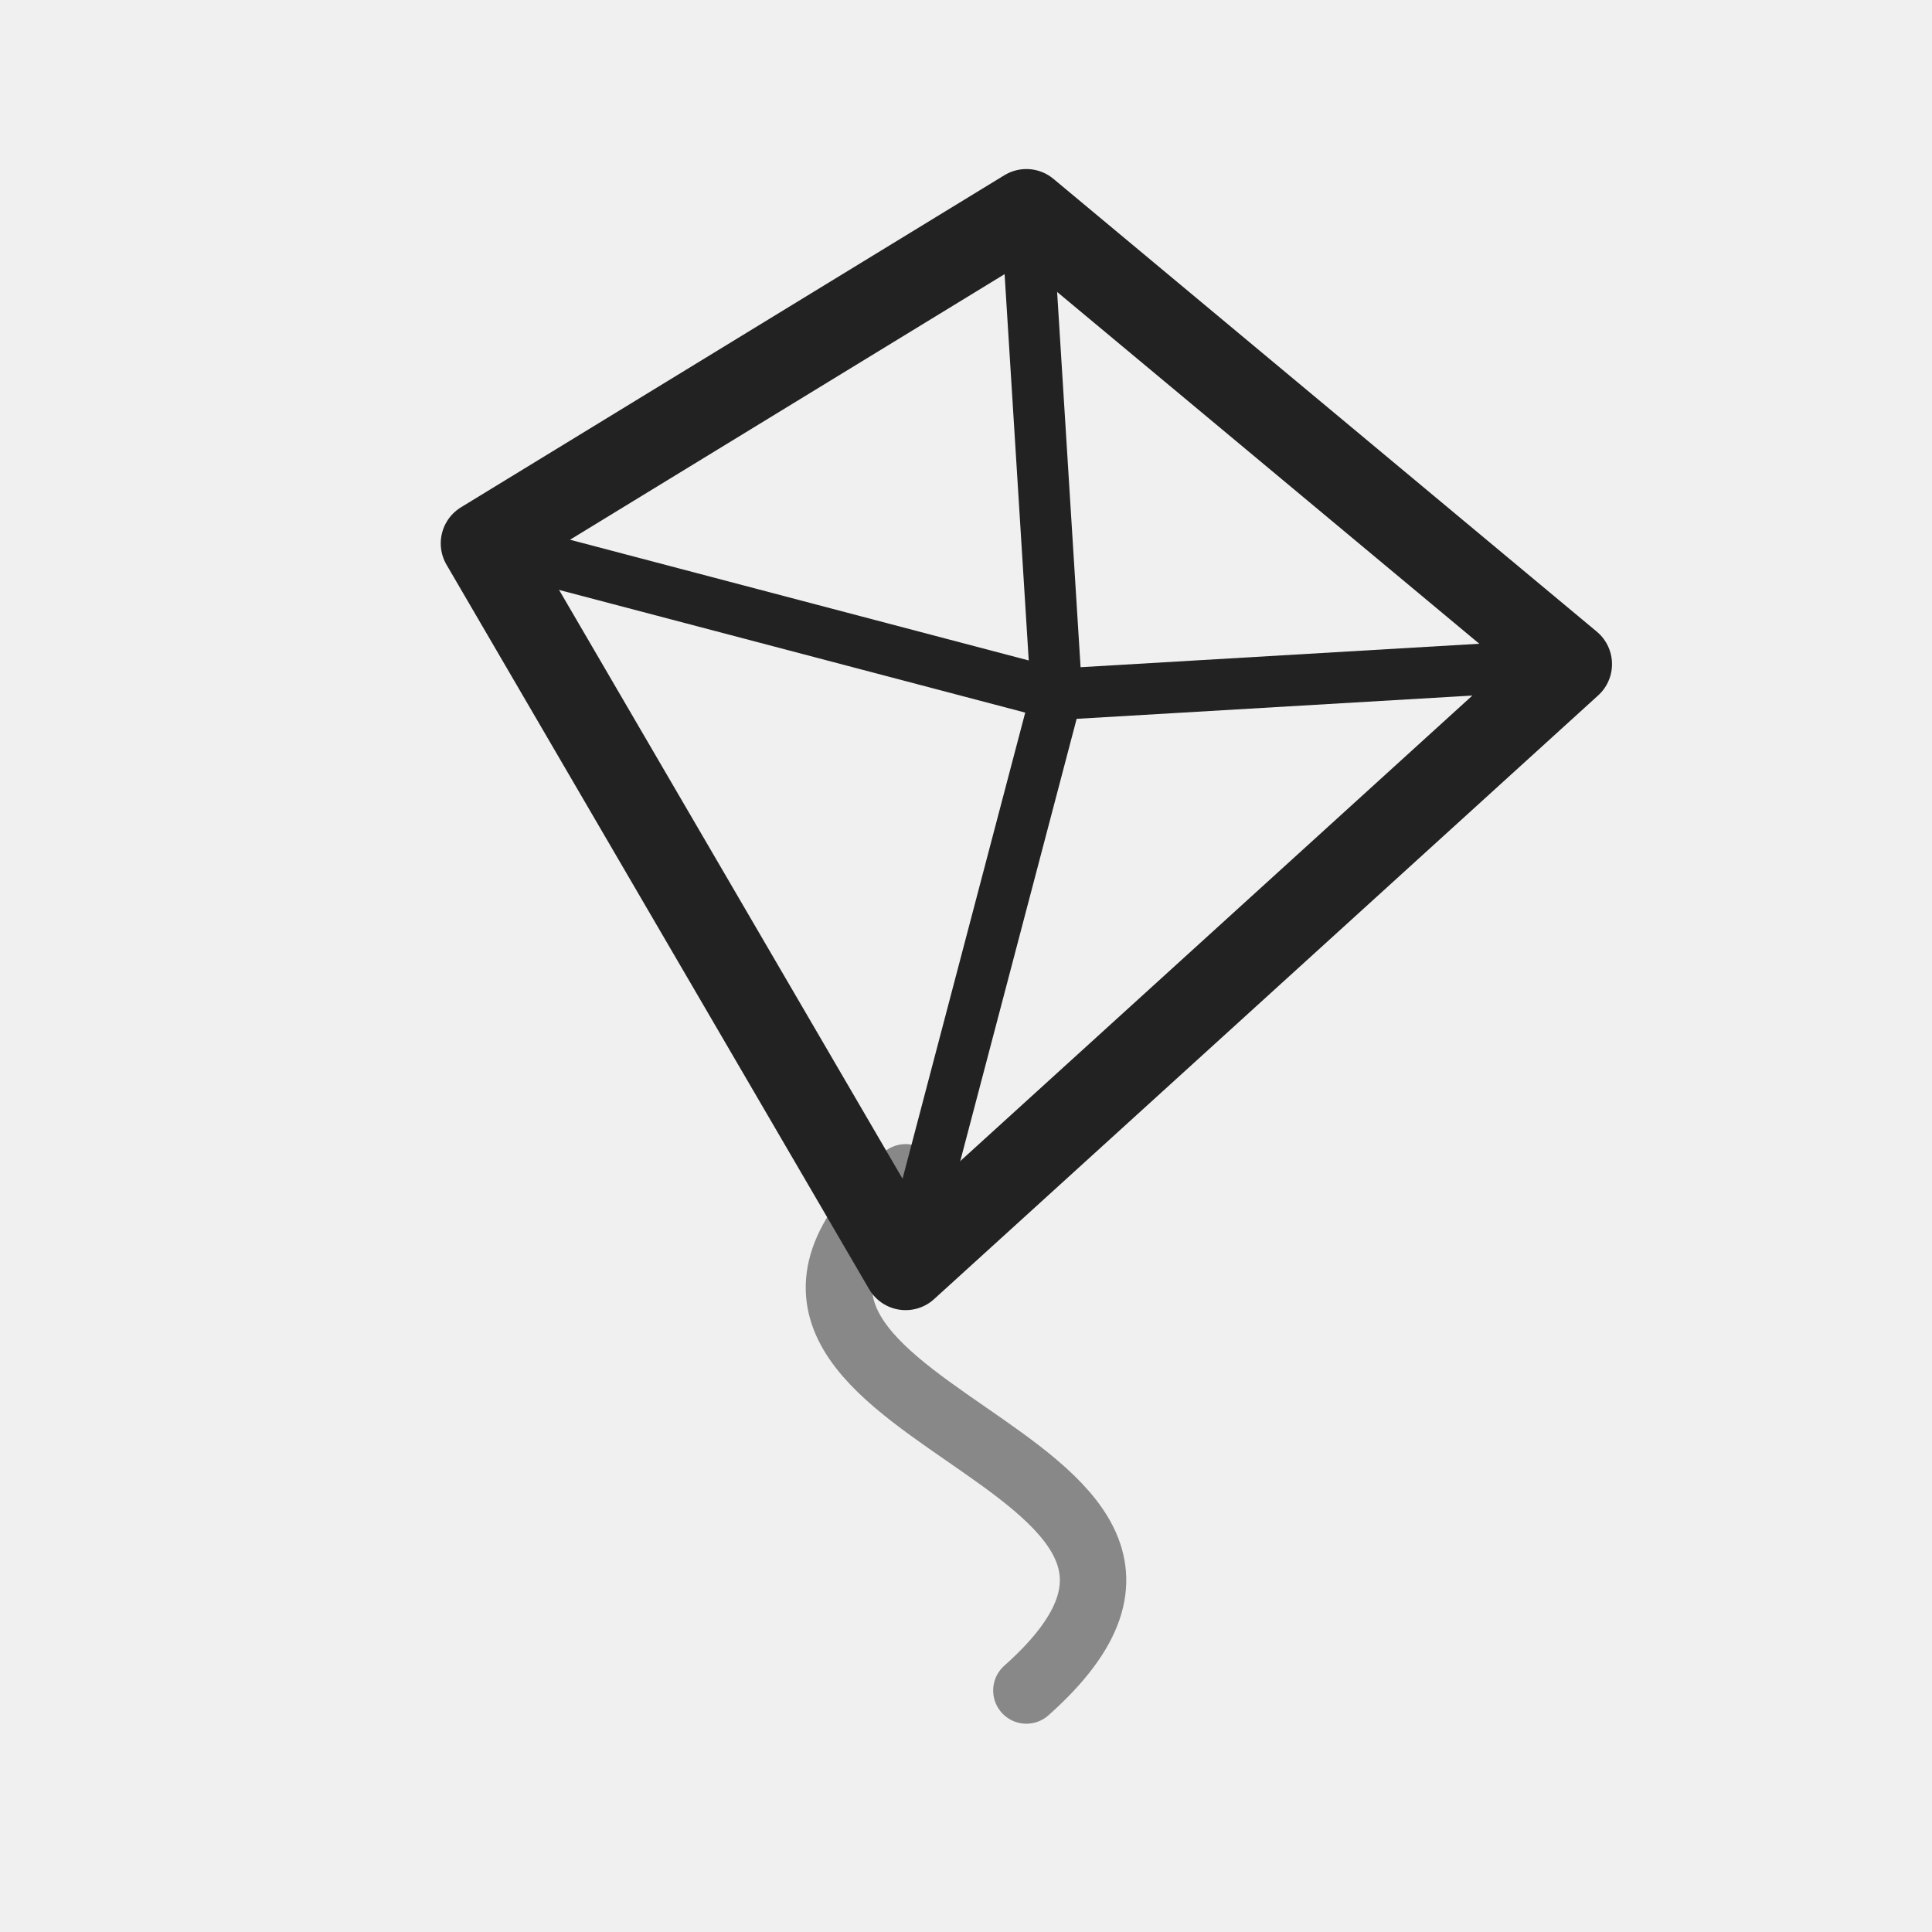
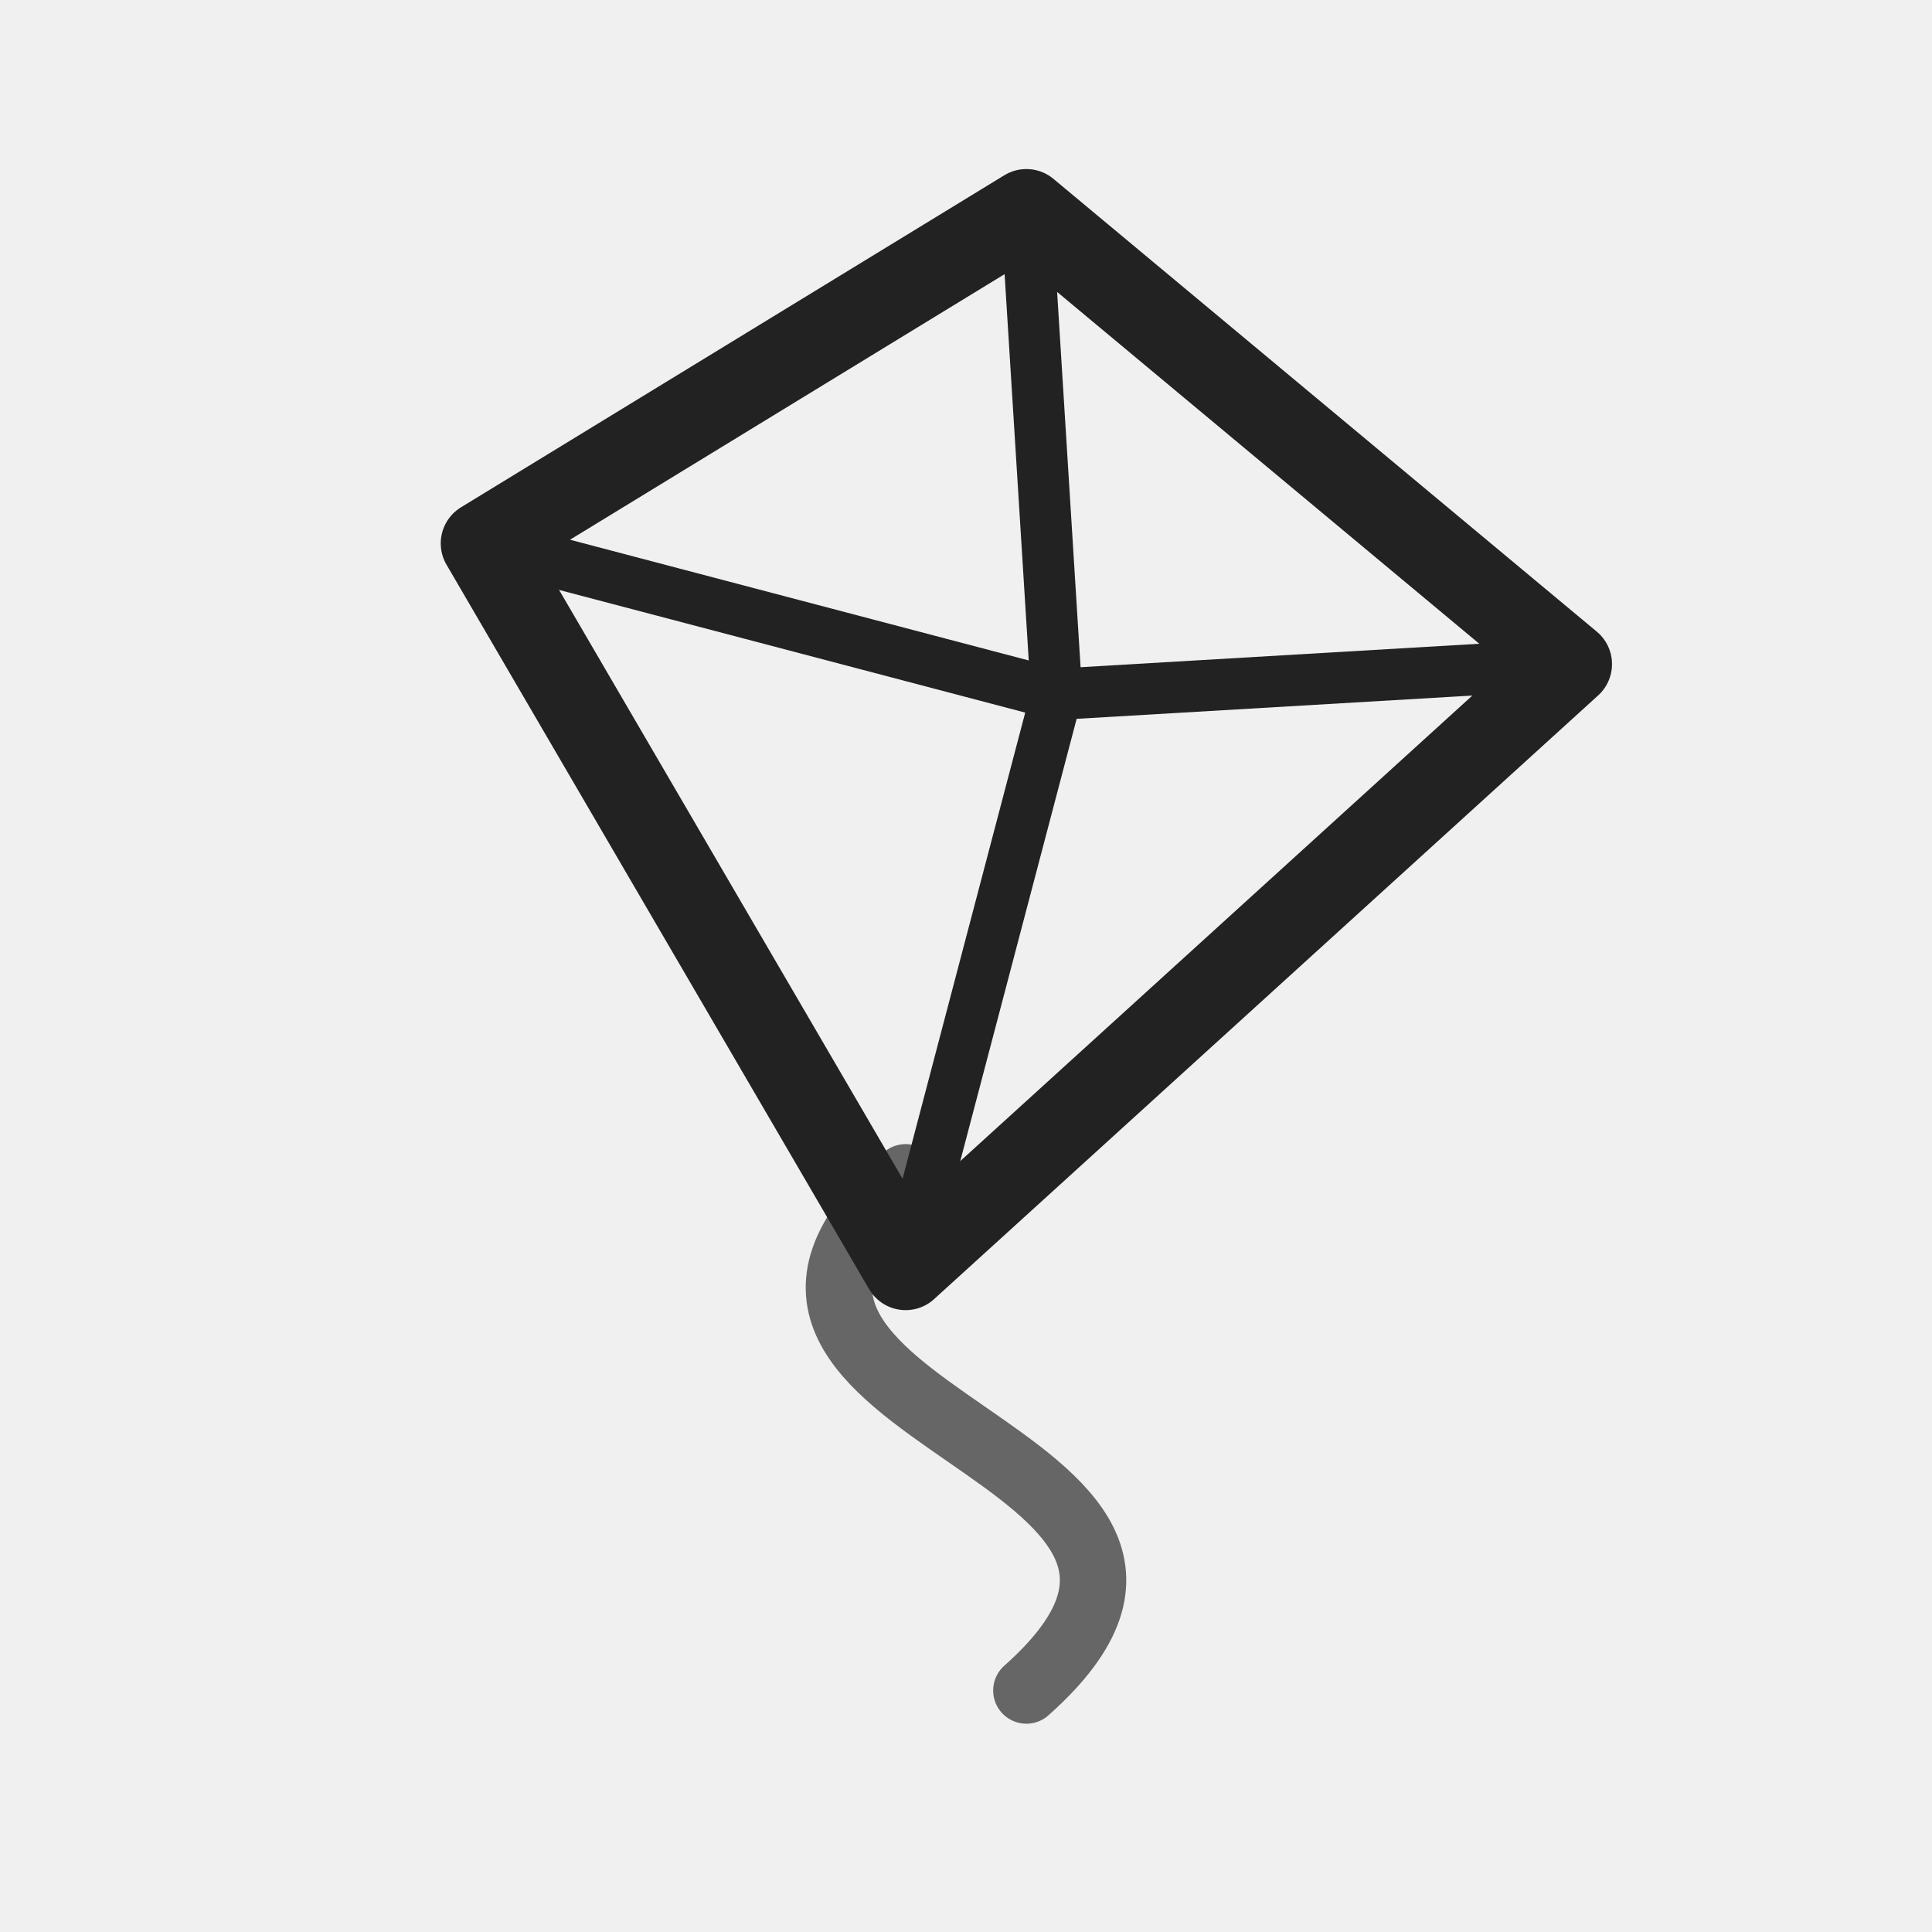
<svg xmlns="http://www.w3.org/2000/svg" viewBox="0 0 64 64">
-   <path d="M30 39c-9 8 13 9 4 17" fill="none" stroke="#888888" stroke-width="2.2" stroke-linecap="round" />
-   <path d="m34 7 18 15-22 20-14-24Z" fill="none" stroke="#222222" stroke-width="2.8" stroke-linejoin="round" />
-   <path d="m34 7 1 16-5 19M16 18l19 5 17-1" fill="none" stroke="#222222" stroke-width="1.7" />
+   <style>
+     .kite { stroke: #222222; }
+     .tail { stroke: #666666; }
+     @media (prefers-color-scheme: dark) {
+       .kite { stroke: #ffffff; }
+       .tail { stroke: #cccccc; }
+     }
+   </style>
+   <path d="M30 39c-9 8 13 9 4 17" fill="none" class="tail" stroke="#666666" stroke-width="2.2" stroke-linecap="round" />
+   <path d="m34 7 18 15-22 20-14-24Z" fill="none" class="kite" stroke="#222222" stroke-width="2.8" stroke-linejoin="round" />
+   <path d="m34 7 1 16-5 19M16 18l19 5 17-1" fill="none" class="kite" stroke="#222222" stroke-width="1.7" />
</svg>
